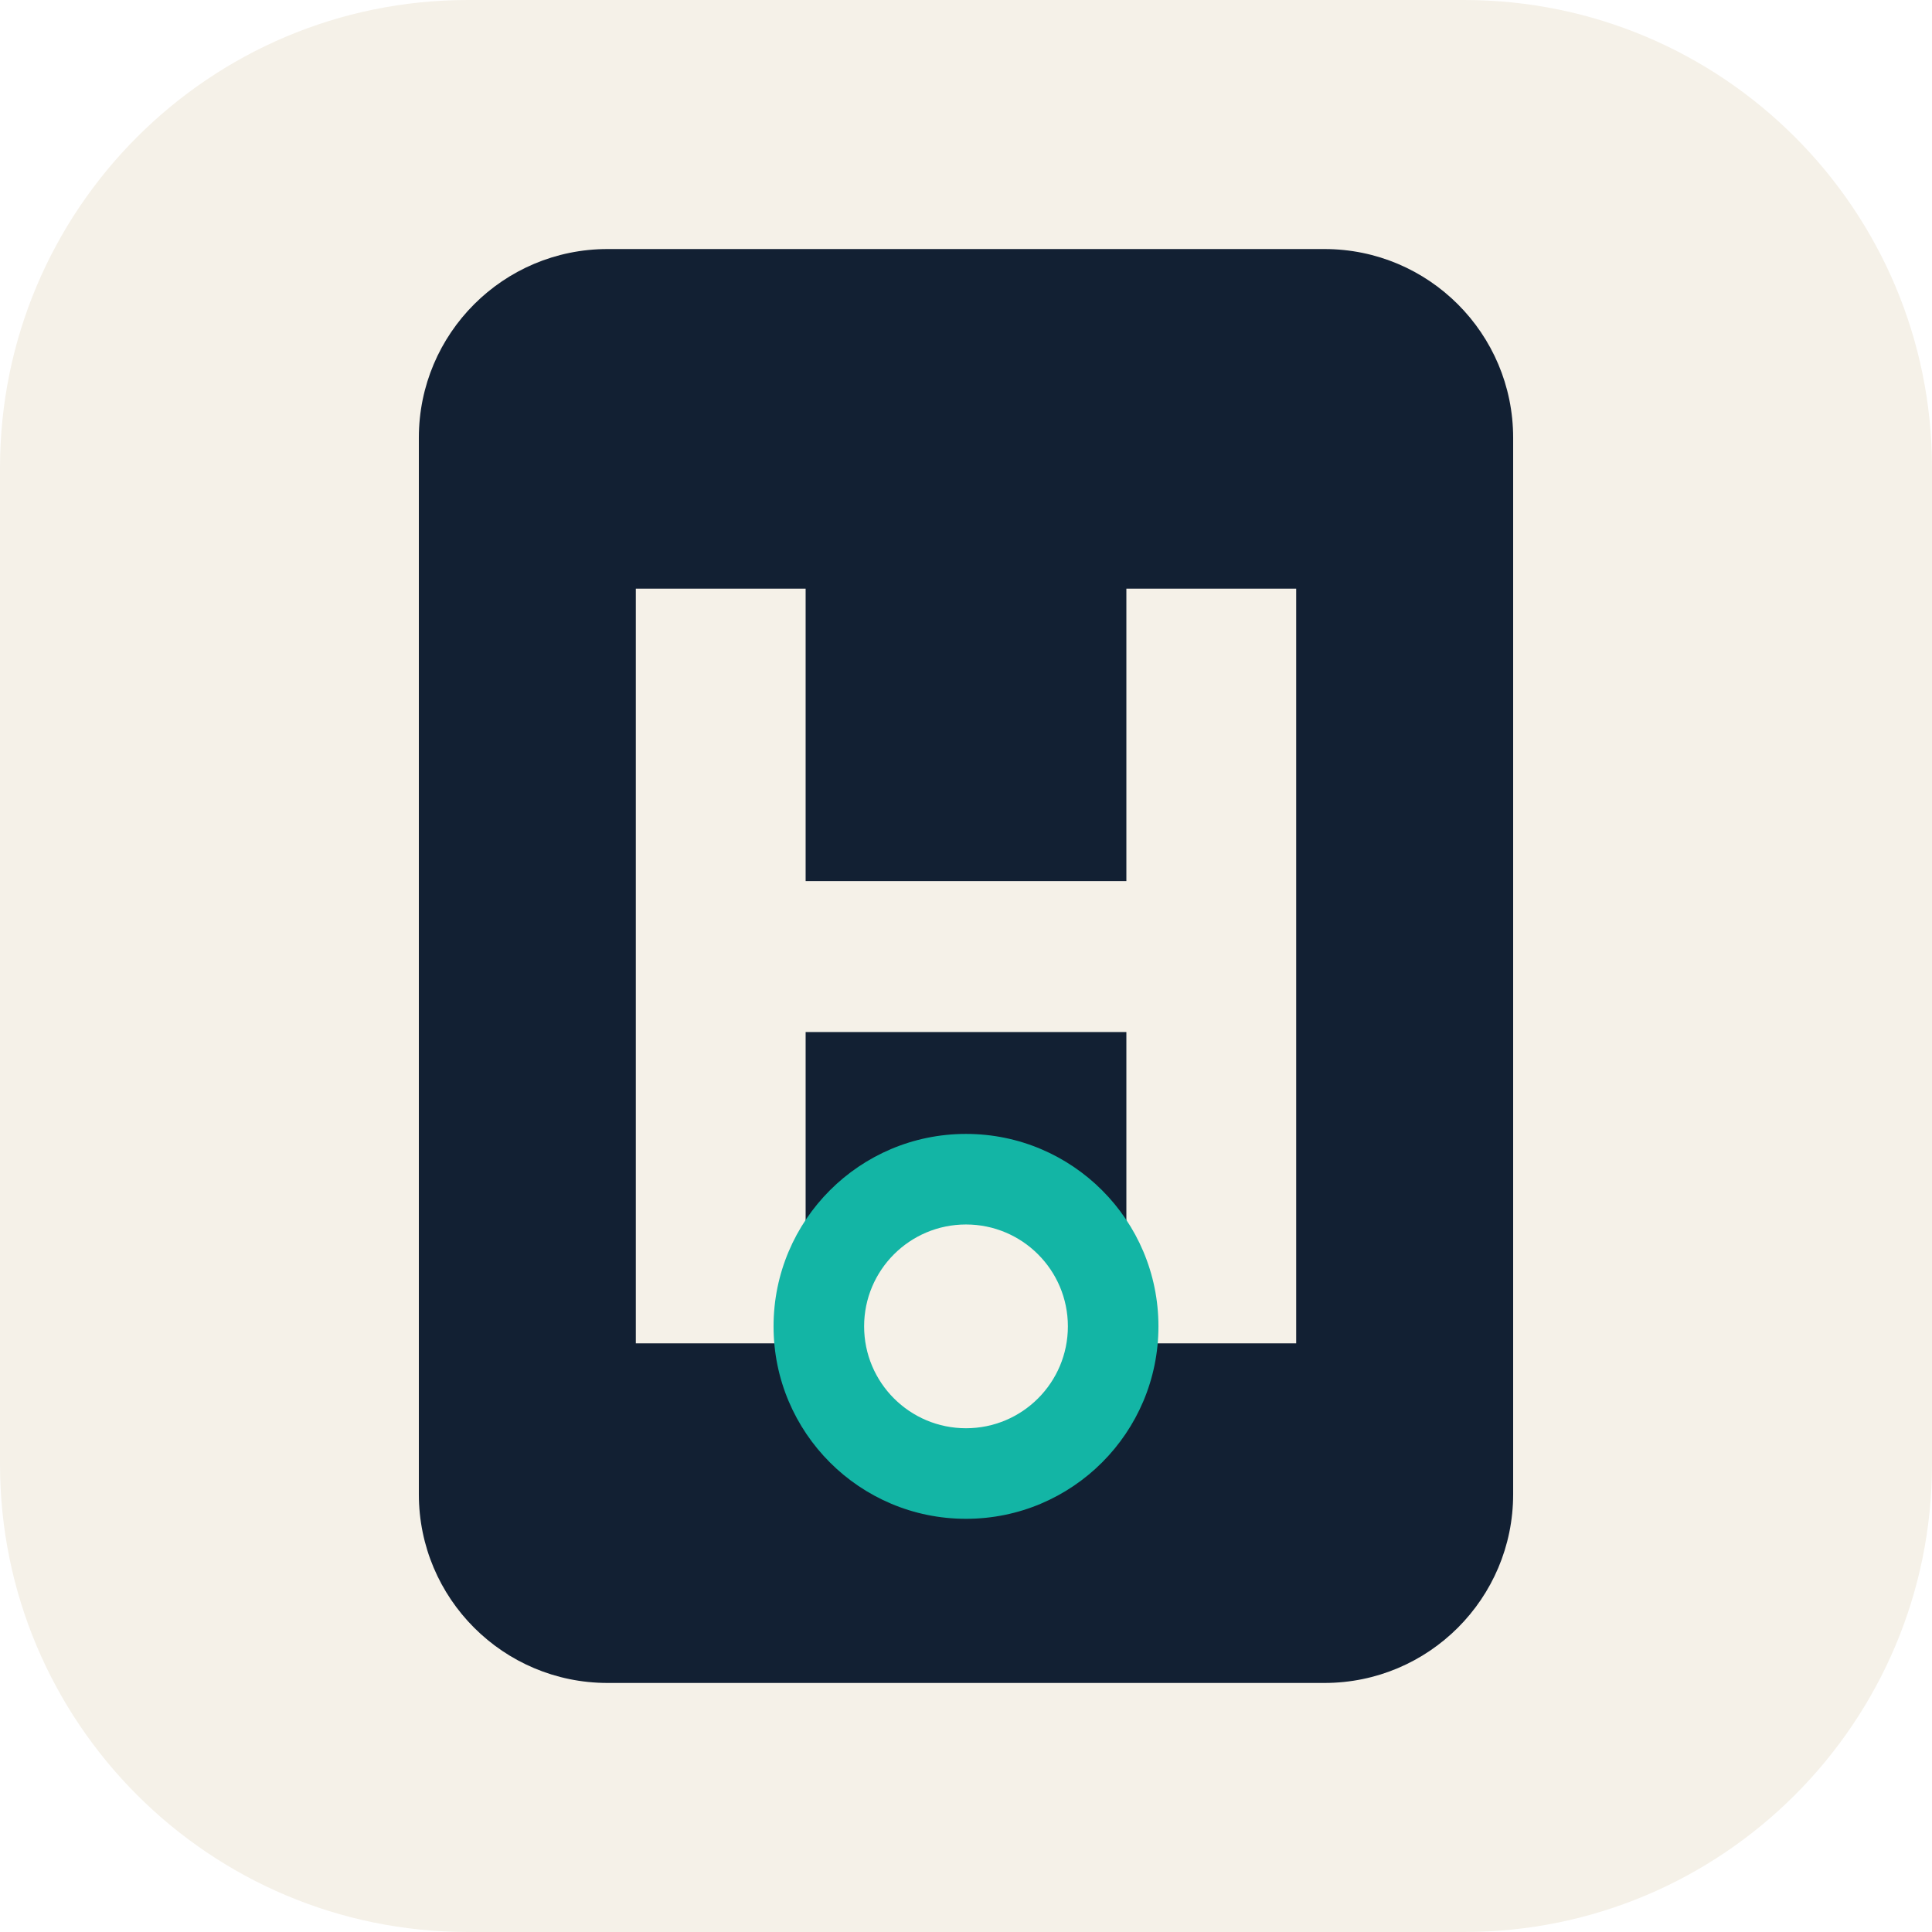
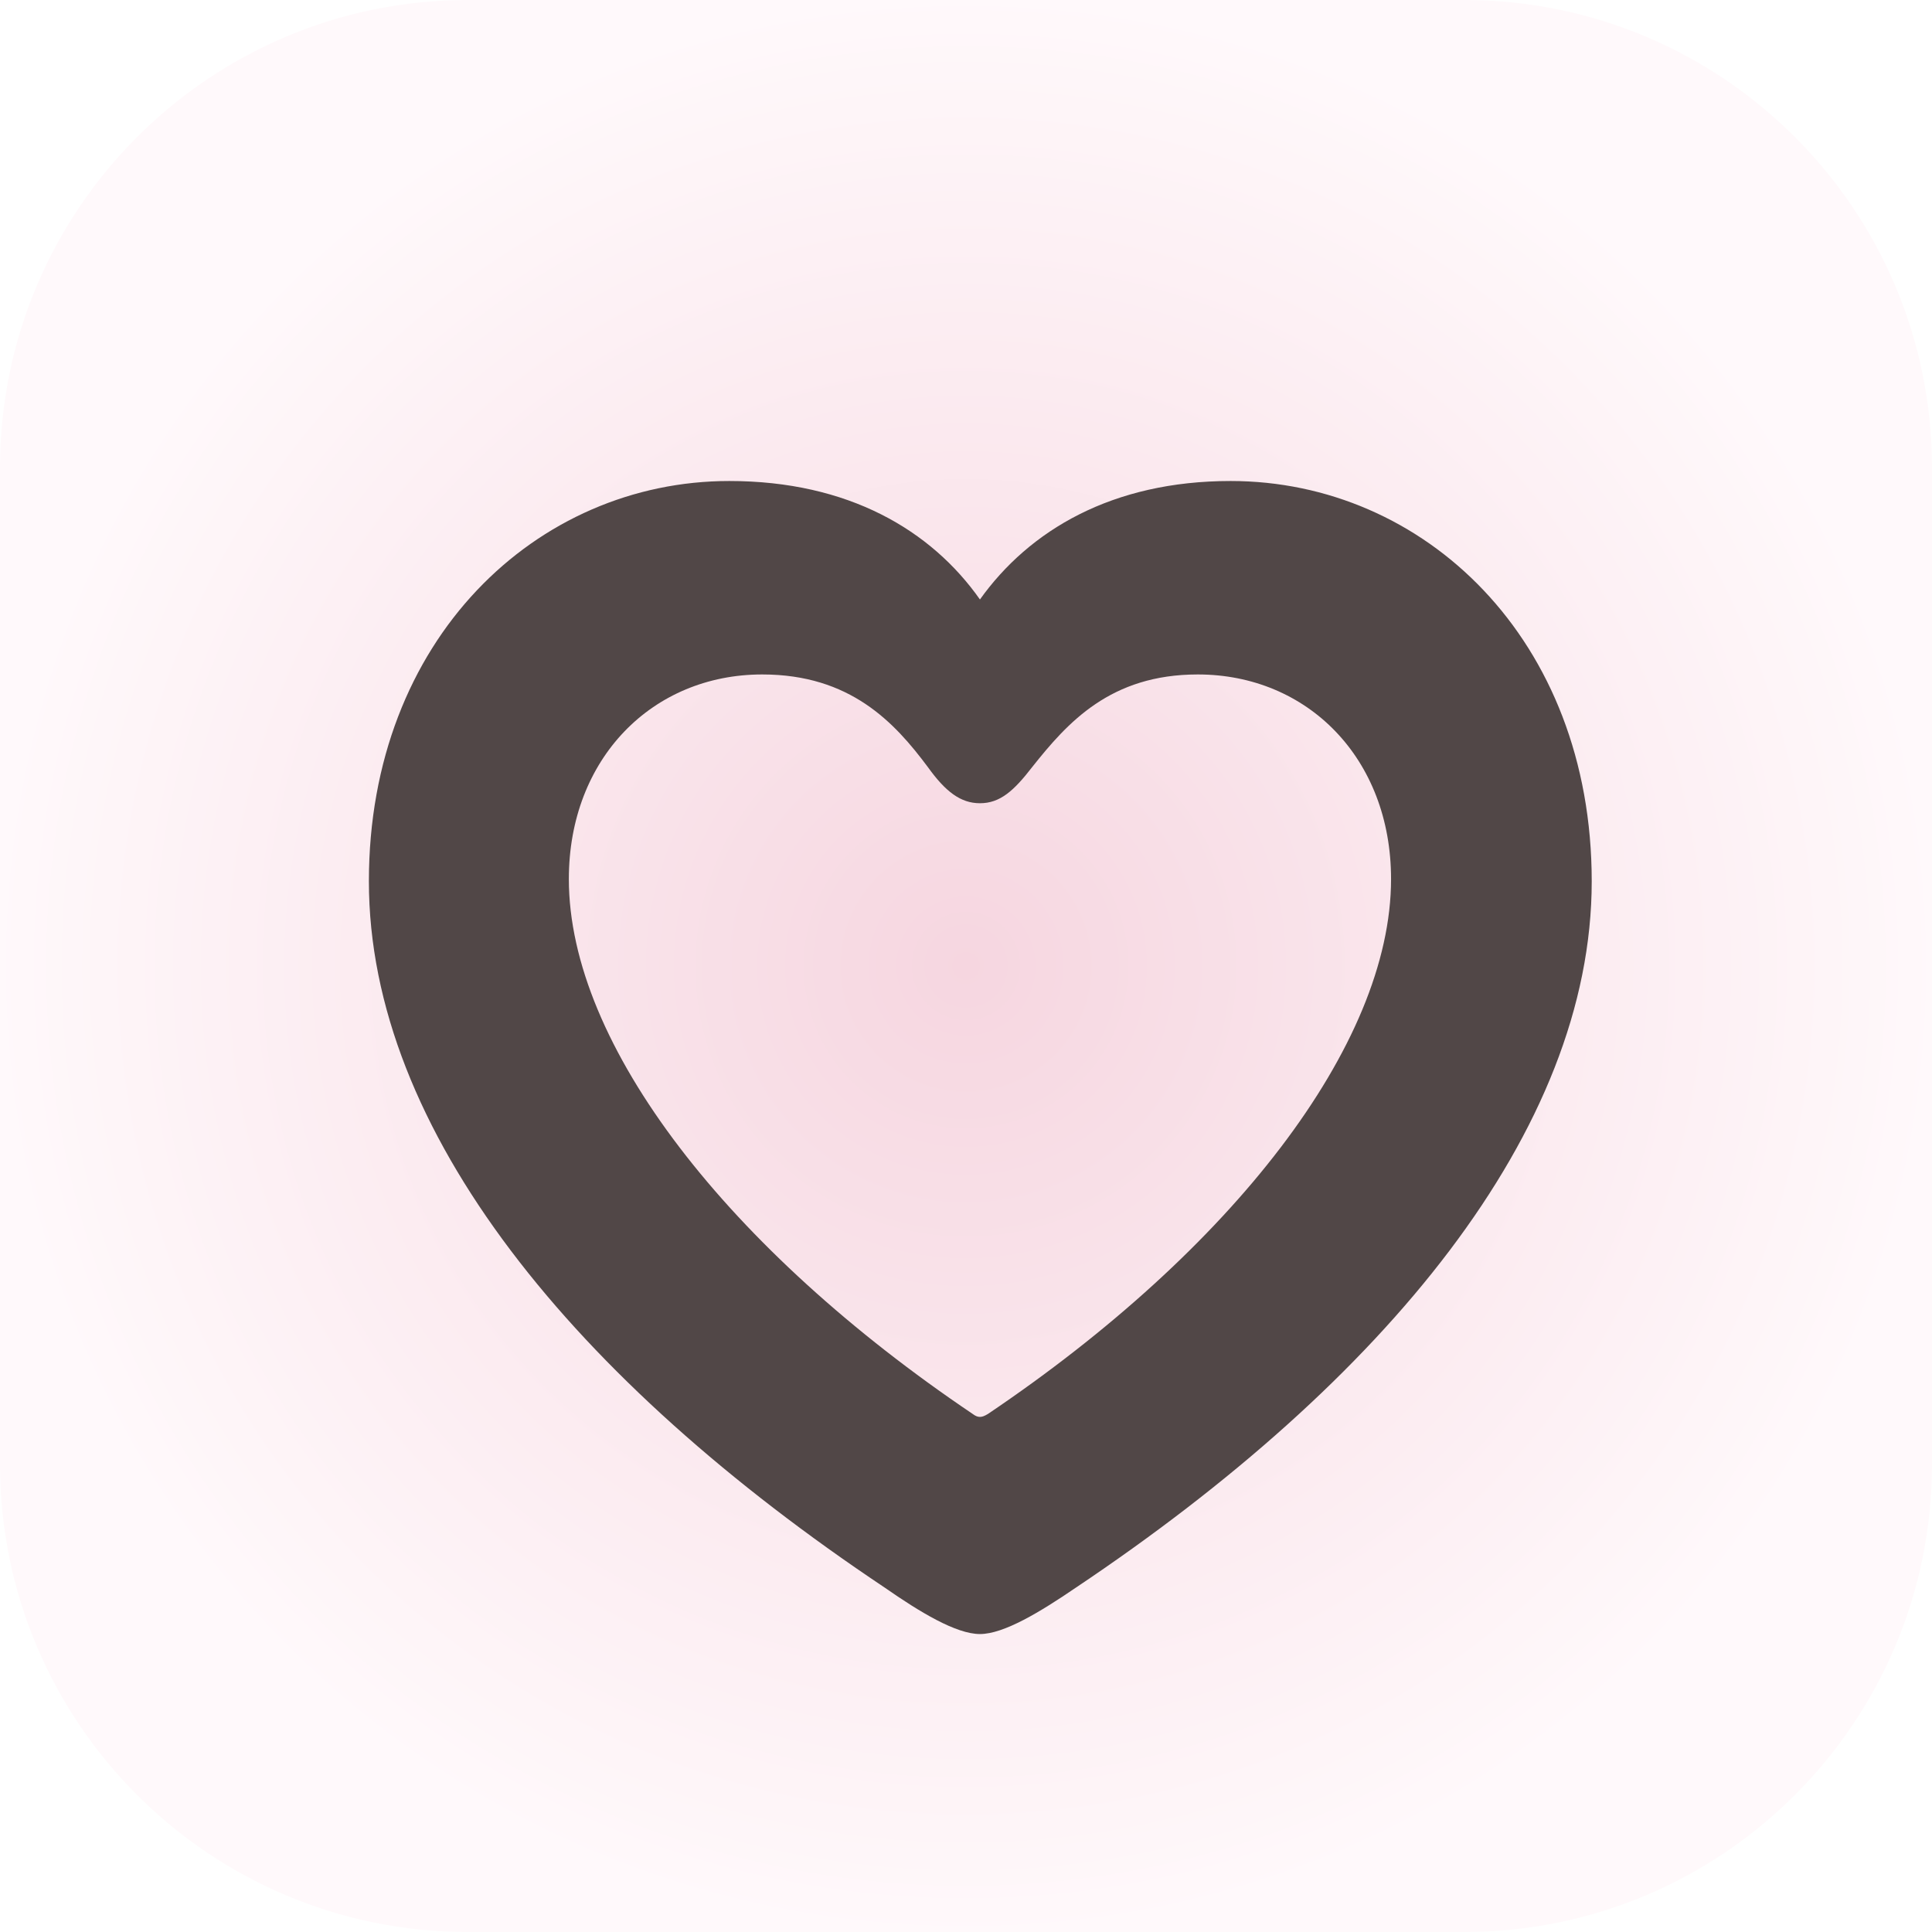
<svg xmlns="http://www.w3.org/2000/svg" width="1024" height="1024" viewBox="0 0 1024 1024" fill="none">
-   <rect width="1024" height="1024" rx="248" fill="#F5F1E8" />
-   <path d="M222 232C222 176.772 266.772 132 322 132H702C757.228 132 802 176.772 802 232V792C802 847.228 757.228 892 702 892H322C266.772 892 222 847.228 222 792V232Z" fill="#122033" />
-   <path d="M337 312H427V467H597V312H687V712H597V547H427V712H337V312Z" fill="#F5F1E8" />
-   <path d="M512 805C568.333 805 614 759.333 614 703C614 646.667 568.333 601 512 601C455.667 601 410 646.667 410 703C410 759.333 455.667 805 512 805Z" fill="#13B5A5" />
-   <path d="M512 757C541.823 757 566 732.823 566 703C566 673.177 541.823 649 512 649C482.177 649 458 673.177 458 703C458 732.823 482.177 757 512 757Z" fill="#F5F1E8" />
+   <defs>
+     <radialGradient id="healzIconGlow" cx="0" cy="0" r="1" gradientUnits="userSpaceOnUse" gradientTransform="translate(512 512) rotate(90) scale(512)">
+       <stop offset="0" stop-color="#F6D6E0" />
+       <stop offset="1" stop-color="#FFF9FB" />
+     </radialGradient>
+   </defs>
+   <rect width="1024" height="1024" rx="248" fill="url(#healzIconGlow)" />
+   <path d="M195.519 467.085C195.519 338.755 284.477 254.943 386.537 254.943C449.687 254.943 493.59 281.071 519.39 317.739C545.577 281.071 589.481 254.943 652.243 254.943C754.689 254.943 843.647 338.755 843.647 467.085C843.647 599.31 733.918 731.923 570.208 841.498C551.333 854.37 532.072 866.076 519.39 866.076C506.709 866.076 487.448 854.37 468.96 841.498C304.864 731.923 195.519 599.31 195.519 467.085ZM301.5 465.915C301.5 554.06 386.537 662.469 515.545 749.422C517.085 750.592 518.241 750.982 519.39 750.982C520.547 750.982 521.703 750.592 523.63 749.422C652.638 662.469 737.289 554.06 737.289 465.915C737.289 401.937 693.001 357.475 634.843 357.475C588.628 357.475 565.913 382.826 547.038 406.616C537.398 419.099 530.078 425.731 519.39 425.731C509.087 425.731 501.072 419.489 491.817 406.616C474.092 382.826 450.595 357.475 404.001 357.475C345.844 357.475 301.5 401.937 301.5 465.915Z" fill="#514747" />
</svg>
